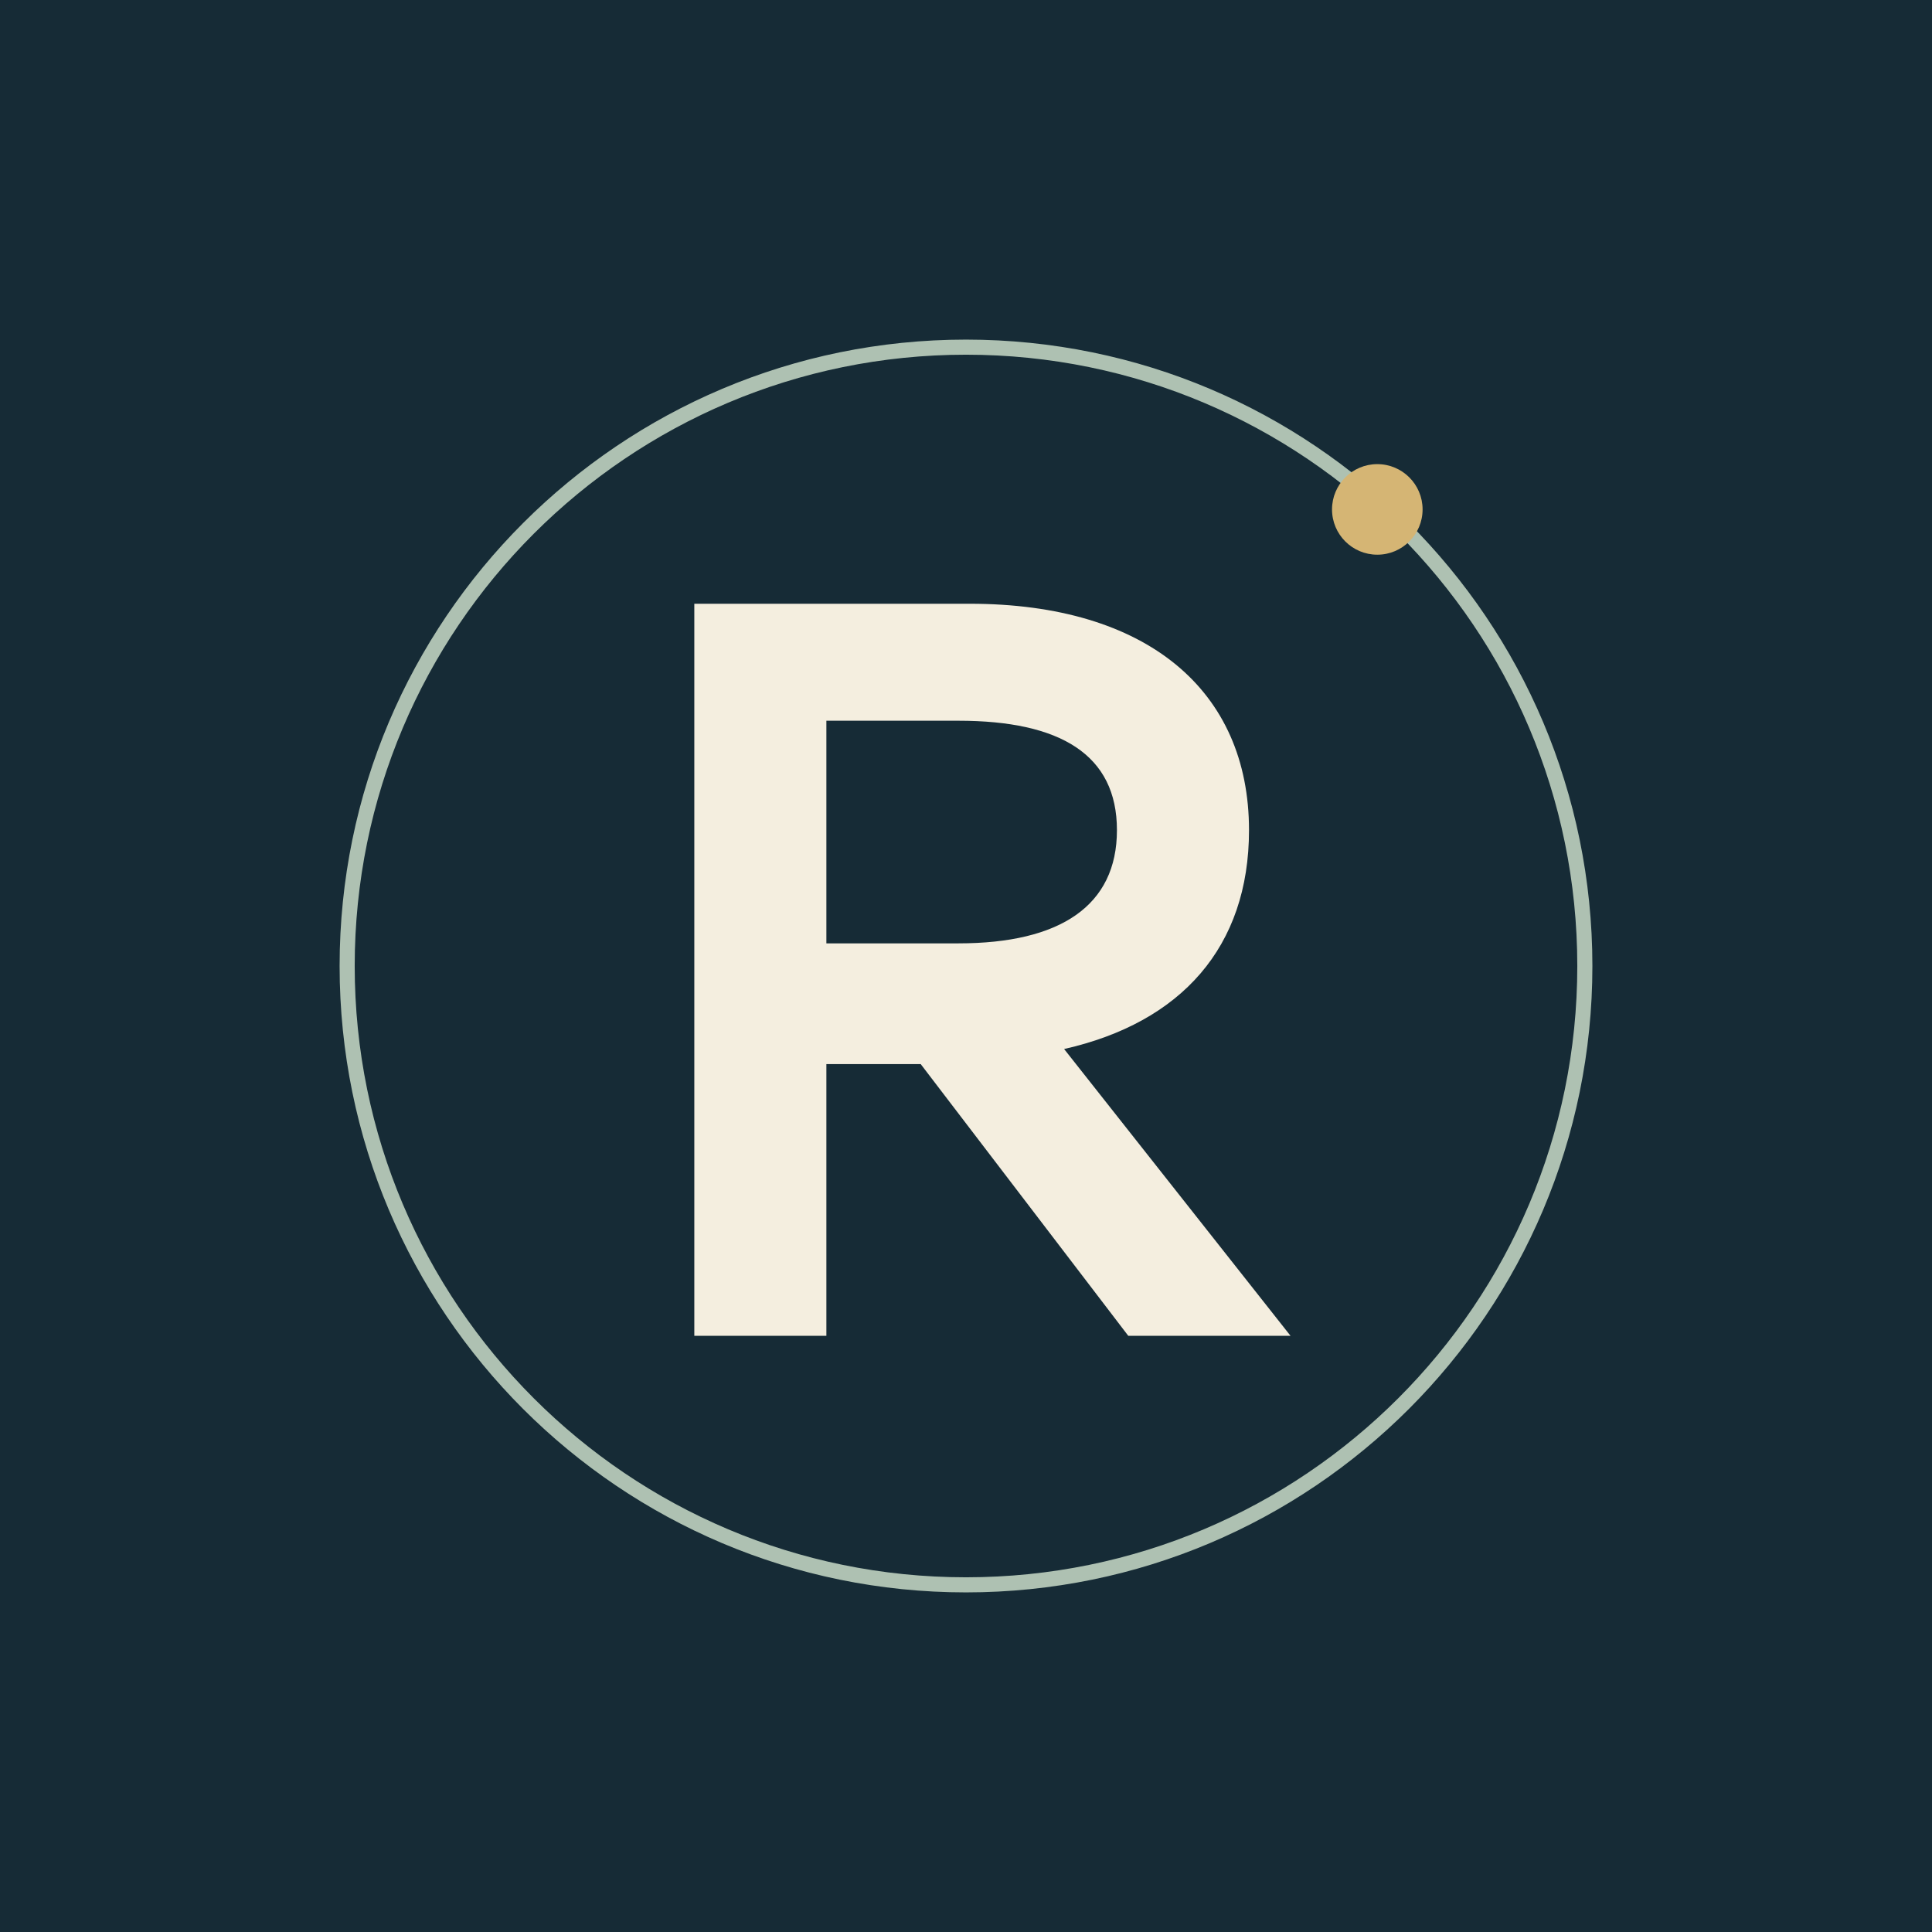
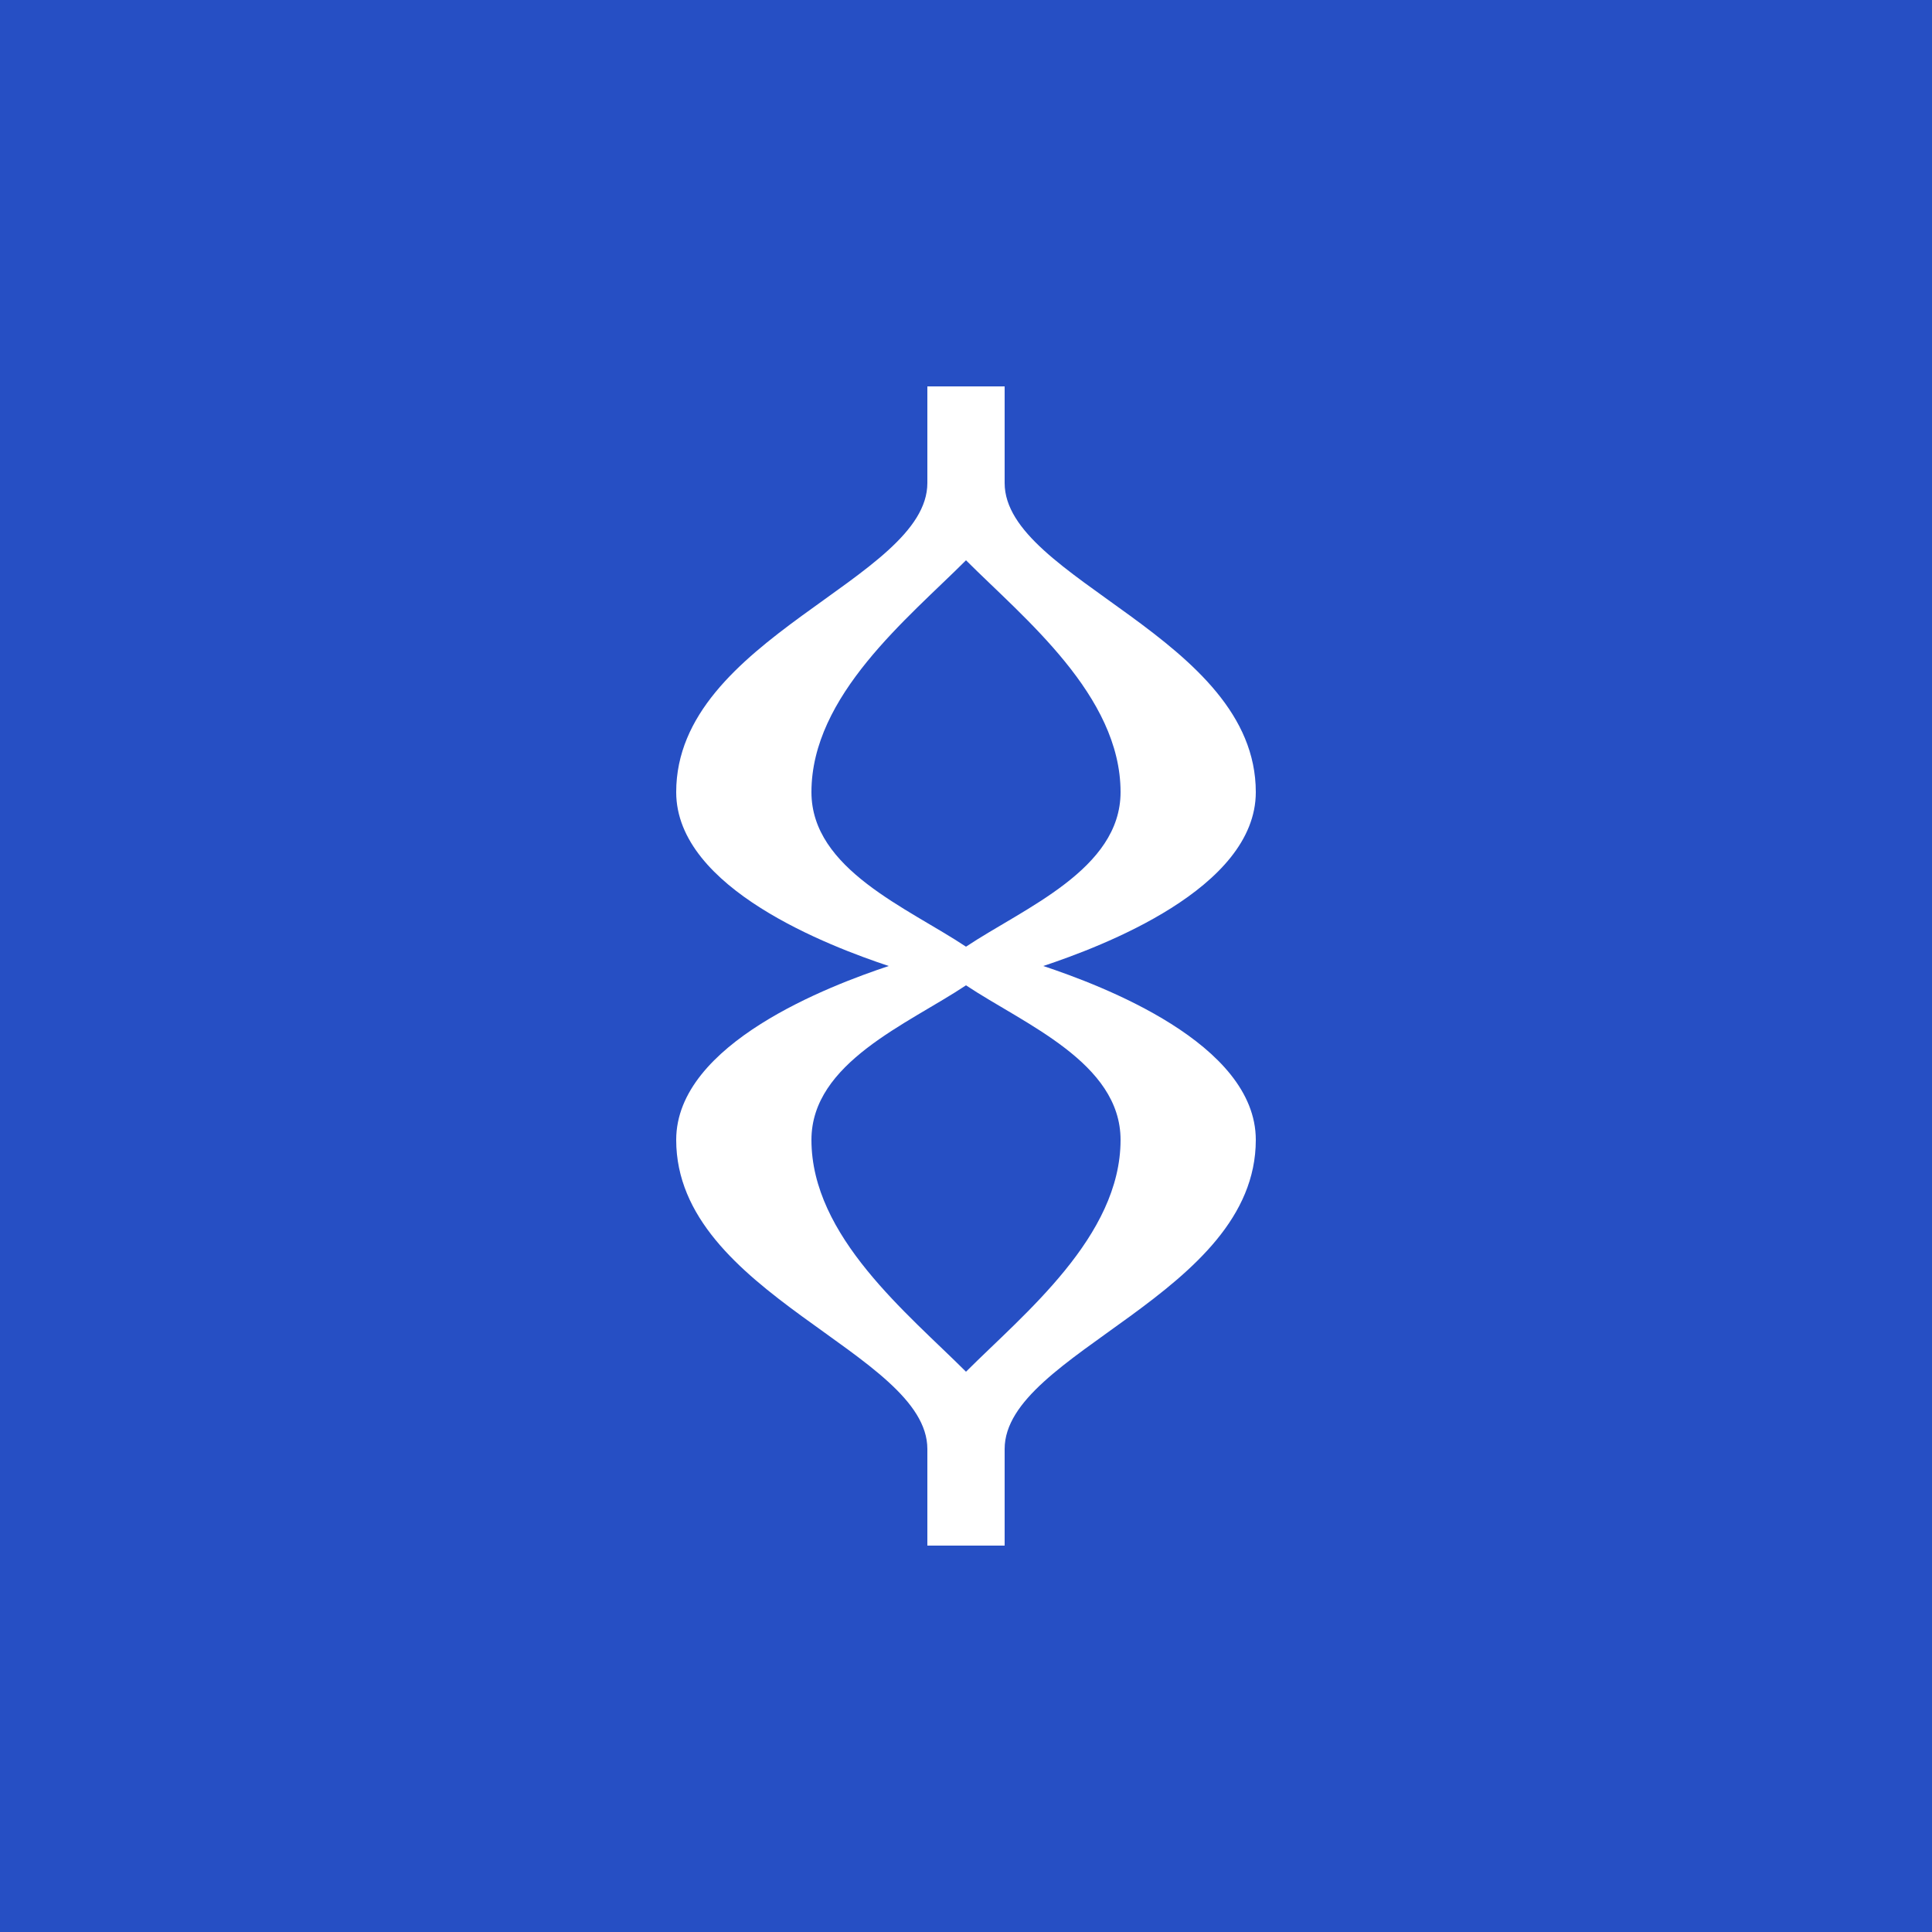
- <svg xmlns="http://www.w3.org/2000/svg" width="512" height="512" viewBox="0 0 512 512">
-   <rect width="512" height="512" fill="#162b36" />
-   <circle cx="256" cy="256" r="164" fill="none" stroke="#aec1b2" stroke-width="4" />
-   <path d="M184 354V160h73c47 0 74 23 74 60 0 31-18 51-49 58l60 76h-43l-55-72h-25v72zm35-104h35c27 0 42-10 42-30s-15-29-42-29h-35z" fill="#f4eedf" />
-   <circle cx="365" cy="135" r="12" fill="#d5b574" />
+ <svg xmlns="http://www.w3.org/2000/svg" width="512" height="512" viewBox="0 0 100 100">
+   <rect width="100" height="100" fill="#264fc4" />
+   <path transform="translate(30 18)" fill="#fff" fill-rule="evenodd" d="M18 2h4v5c0 5 13 8 13 16 0 5-8 8-11 9 3 1 11 4 11 9 0 8-13 11-13 16v5h-4v-5C18 52 5 49 5 41c0-5 8-8 11-9-3-1-11-4-11-9 0-8 13-11 13-16Zm2 9c-3 3-8 7-8 12 0 4 5 6 8 8 3-2 8-4 8-8 0-5-5-9-8-12Zm0 22c-3 2-8 4-8 8 0 5 5 9 8 12 3-3 8-7 8-12 0-4-5-6-8-8Z" />
</svg>
